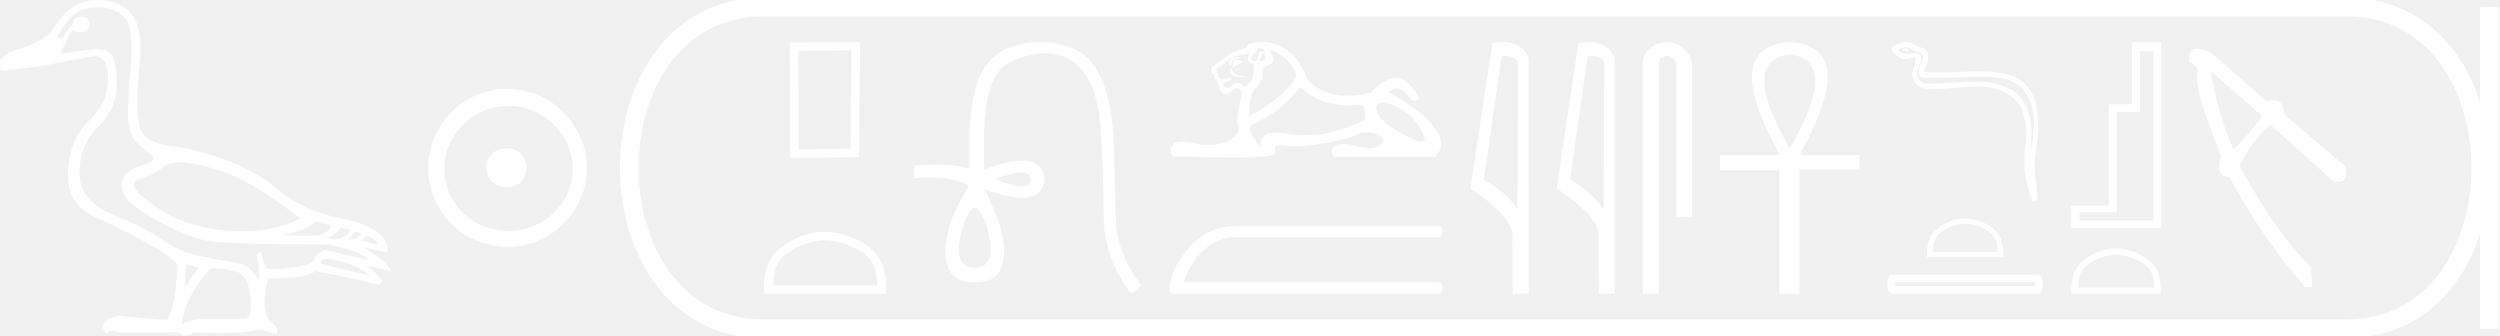
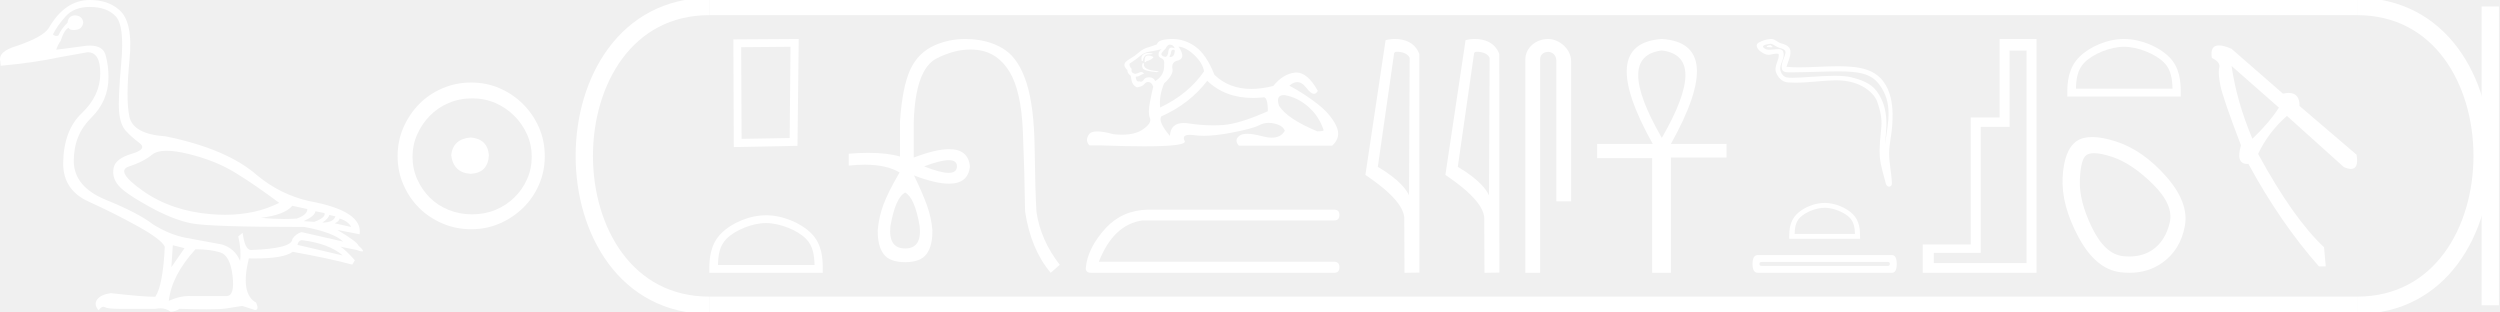
- <svg xmlns="http://www.w3.org/2000/svg" width="134.021" height="18.0" version="1.1" id="svg46">
-   <defs id="defs50" />
+ <svg xmlns="http://www.w3.org/2000/svg" width="144.338" height="18.0" version="1.1" id="svg48">
+   <defs id="defs52" />
  <path d="M 9.619 8.704 C 9.956 8.704 10.371 8.764 10.864 8.884 C 11.905 9.137 12.806 9.496 13.565 9.96 C 14.325 10.424 15.176 11.008 16.119 11.712 C 15.211 12.171 14.168 12.401 12.989 12.401 C 12.724 12.401 12.452 12.389 12.173 12.366 C 10.653 12.239 9.348 11.792 8.258 11.026 C 7.168 10.259 6.897 9.788 7.446 9.612 C 7.994 9.436 8.441 9.208 8.786 8.926 C 8.967 8.778 9.245 8.704 9.619 8.704 ZM 16.878 11.88 L 17.743 12.07 C 17.743 12.295 17.539 12.478 17.132 12.619 C 16.899 12.635 16.657 12.643 16.405 12.643 C 15.986 12.643 15.538 12.621 15.064 12.577 C 15.978 12.464 16.583 12.232 16.878 11.88 ZM 18.208 12.197 L 18.735 12.302 C 18.792 12.471 18.595 12.64 18.144 12.809 L 17.532 12.767 C 17.969 12.57 18.194 12.38 18.208 12.197 ZM 19.01 12.408 L 19.368 12.492 C 19.284 12.732 19.031 12.851 18.609 12.851 C 18.848 12.696 18.981 12.549 19.01 12.408 ZM 19.6 12.619 C 19.938 12.717 20.163 12.879 20.276 13.104 L 19.326 12.893 C 19.509 12.809 19.6 12.717 19.6 12.619 ZM 17.406 13.864 C 18.461 13.991 19.256 14.286 19.79 14.75 L 17.174 14.138 C 17.202 13.984 17.279 13.892 17.406 13.864 ZM 5.188 0.401 C 5.849 0.401 6.348 0.584 6.686 0.95 C 7.024 1.315 7.129 2.198 7.003 3.598 C 6.876 4.998 6.834 5.947 6.876 6.447 C 6.918 6.946 7.048 7.315 7.266 7.555 C 7.484 7.794 7.748 8.029 8.058 8.261 C 8.367 8.494 8.212 8.701 7.593 8.884 C 6.974 9.067 6.63 9.338 6.559 9.696 C 6.489 10.055 6.577 10.386 6.823 10.688 C 7.069 10.991 7.657 11.399 8.585 11.912 C 9.514 12.426 10.333 12.753 11.044 12.893 C 11.754 13.034 13.931 13.104 17.575 13.104 C 18.7 13.315 19.446 13.597 19.811 13.948 L 17.406 13.4 C 17.181 13.47 17.005 13.604 16.878 13.801 C 16.878 14.166 16.083 14.377 14.494 14.434 C 14.255 14.434 14.093 14.103 14.008 13.442 L 13.755 13.653 C 13.882 14.188 13.917 14.659 13.861 15.067 C 13.664 14.589 13.319 14.272 12.827 14.117 C 12.039 13.977 11.336 13.846 10.717 13.727 C 10.098 13.607 9.471 13.351 8.838 12.957 C 8.276 12.521 7.372 12.049 6.127 11.543 C 4.882 11.036 4.259 10.284 4.259 9.285 C 4.259 8.286 4.593 7.46 5.262 6.805 C 5.93 6.151 6.264 5.367 6.264 4.453 C 6.264 4.002 6.208 3.577 6.095 3.176 C 5.993 2.813 5.69 2.632 5.185 2.632 C 5.132 2.632 5.077 2.634 5.019 2.638 L 3.246 2.87 C 3.303 2.687 3.387 2.518 3.5 2.363 C 3.64 1.927 3.795 1.674 3.964 1.604 C 3.988 1.69 4.083 1.733 4.248 1.733 C 4.271 1.733 4.296 1.732 4.323 1.73 C 4.604 1.716 4.766 1.576 4.808 1.308 C 4.78 1.041 4.618 0.9 4.323 0.886 C 4.069 0.9 3.929 1.041 3.901 1.308 C 3.675 1.519 3.5 1.766 3.373 2.047 C 3.332 2.067 3.292 2.078 3.253 2.078 C 3.185 2.078 3.119 2.046 3.056 1.984 C 3.225 1.646 3.471 1.298 3.795 0.939 C 4.119 0.58 4.583 0.401 5.188 0.401 ZM 9.978 14.159 L 10.653 14.328 L 9.894 15.426 L 9.978 14.159 ZM 11.286 14.392 C 11.849 14.392 12.324 14.451 12.711 14.571 C 13.098 14.691 13.337 15.144 13.428 15.932 C 13.518 16.706 13.401 17.093 13.076 17.093 C 13.071 17.093 13.065 17.093 13.059 17.093 L 11.033 17.093 C 10.988 17.089 10.943 17.088 10.897 17.088 C 10.552 17.088 10.168 17.181 9.746 17.367 C 9.858 16.382 10.372 15.39 11.286 14.392 ZM 5.188 0.0 C 4.231 0.0 3.443 0.535 2.824 1.604 C 2.613 1.955 1.987 2.307 0.946 2.659 C 0.229 2.87 -0.081 3.165 0.018 3.545 L 0.039 3.798 C 1.375 3.672 2.494 3.51 3.394 3.313 L 5.04 3.018 C 5.048 3.017 5.057 3.017 5.065 3.017 C 5.555 3.017 5.796 3.432 5.789 4.263 C 5.782 5.107 5.427 5.863 4.724 6.531 C 4.02 7.199 3.661 8.166 3.647 9.433 C 3.647 10.46 4.136 11.195 5.114 11.638 C 6.092 12.081 7.038 12.556 7.952 13.062 C 8.867 13.569 9.387 13.962 9.514 14.244 C 9.443 15.735 9.26 16.699 8.965 17.135 C 8.473 17.135 7.615 17.064 6.391 16.924 C 6.011 16.98 5.751 17.103 5.61 17.293 C 5.469 17.483 5.497 17.691 5.694 17.916 C 5.788 17.78 5.878 17.712 5.965 17.712 C 5.995 17.712 6.024 17.72 6.053 17.736 C 6.166 17.8 6.447 17.831 6.897 17.831 L 8.965 17.831 C 9.067 17.812 9.163 17.802 9.254 17.802 C 9.49 17.802 9.689 17.868 9.851 18 C 10.048 17.986 10.217 17.93 10.358 17.831 C 10.979 17.849 11.498 17.858 11.917 17.858 C 12.474 17.858 12.851 17.842 13.048 17.81 C 13.393 17.754 13.706 17.705 13.987 17.662 L 14.705 17.894 C 14.713 17.895 14.721 17.895 14.729 17.895 C 14.89 17.895 14.91 17.754 14.789 17.472 C 14.17 17.135 14.03 16.284 14.367 14.919 L 14.367 14.919 C 14.486 14.922 14.601 14.923 14.712 14.923 C 15.825 14.923 16.554 14.795 16.899 14.539 C 18.306 14.792 19.453 15.039 20.339 15.278 L 20.487 15.025 C 20.121 14.617 19.847 14.356 19.664 14.244 L 19.664 14.244 L 20.592 14.434 C 20.742 14.49 20.846 14.518 20.904 14.518 C 21.02 14.518 20.951 14.406 20.698 14.181 C 20.641 14.026 20.234 13.723 19.474 13.273 L 19.474 13.273 L 20.761 13.526 C 20.902 12.626 19.924 11.986 17.828 11.606 C 16.731 11.353 15.739 10.86 14.853 10.129 C 13.685 9.102 11.919 8.349 9.556 7.871 C 8.304 7.787 7.607 7.403 7.467 6.721 C 7.326 6.039 7.33 4.952 7.477 3.461 C 7.625 1.97 7.418 0.999 6.855 0.549 C 6.433 0.183 5.877 0.0 5.188 0.0 Z" style="fill:#ffffff;stroke:none" id="path2" />
  <path d="M 27.178 7.938 C 26.497 7.992 26.12 8.332 26.049 8.96 C 26.138 9.641 26.515 9.999 27.178 10.035 C 27.841 9.999 28.191 9.641 28.227 8.96 C 28.173 8.332 27.823 7.992 27.178 7.938 ZM 27.259 5.679 C 27.743 5.679 28.191 5.769 28.603 5.948 C 29.015 6.127 29.378 6.374 29.692 6.688 C 30.006 7.001 30.252 7.36 30.431 7.763 C 30.611 8.166 30.7 8.592 30.7 9.04 C 30.7 9.506 30.611 9.941 30.431 10.344 C 30.252 10.748 30.006 11.102 29.692 11.407 C 29.378 11.711 29.015 11.949 28.603 12.119 C 28.191 12.289 27.743 12.375 27.259 12.375 C 26.775 12.375 26.322 12.289 25.901 12.119 C 25.479 11.949 25.116 11.711 24.812 11.407 C 24.507 11.102 24.265 10.748 24.086 10.344 C 23.906 9.941 23.817 9.506 23.817 9.04 C 23.817 8.592 23.906 8.166 24.086 7.763 C 24.265 7.36 24.507 7.001 24.812 6.688 C 25.116 6.374 25.479 6.127 25.901 5.948 C 26.322 5.769 26.775 5.679 27.259 5.679 ZM 27.205 4.765 C 26.613 4.765 26.057 4.877 25.538 5.101 C 25.018 5.325 24.57 5.63 24.193 6.015 C 23.817 6.401 23.516 6.849 23.292 7.36 C 23.068 7.871 22.956 8.422 22.956 9.013 C 22.956 9.605 23.068 10.156 23.292 10.667 C 23.516 11.178 23.817 11.622 24.193 11.998 C 24.57 12.375 25.018 12.675 25.538 12.899 C 26.057 13.123 26.613 13.235 27.205 13.235 C 27.796 13.235 28.348 13.123 28.858 12.899 C 29.369 12.675 29.817 12.375 30.203 11.998 C 30.588 11.622 30.893 11.178 31.117 10.667 C 31.341 10.156 31.453 9.605 31.453 9.013 C 31.453 8.422 31.341 7.871 31.117 7.36 C 30.893 6.849 30.588 6.401 30.203 6.015 C 29.817 5.63 29.369 5.325 28.858 5.101 C 28.348 4.877 27.796 4.765 27.205 4.765 Z" style="fill:#ffffff;stroke:none" id="path4" />
  <path d="M 45.64 2.701 L 45.592 7.969 L 42.816 8.016 L 42.792 2.725 L 45.64 2.701 ZM 46.114 2.25 L 42.341 2.274 L 42.365 8.491 L 46.043 8.419 L 46.114 2.25 Z" style="fill:#ffffff;stroke:none" id="path6" />
  <path d="M 44.228 12.879 C 45.033 12.879 46.042 13.293 46.529 13.781 C 46.956 14.207 47.012 14.773 47.028 15.299 L 41.452 15.299 C 41.467 14.773 41.523 14.207 41.95 13.781 C 42.438 13.293 43.422 12.879 44.228 12.879 ZM 44.228 12.428 C 43.272 12.428 42.244 12.869 41.641 13.472 C 41.023 14.09 40.953 14.904 40.953 15.513 L 40.953 15.75 L 47.502 15.75 L 47.502 15.513 C 47.502 14.904 47.456 14.09 46.838 13.472 C 46.235 12.869 45.183 12.428 44.228 12.428 Z" style="fill:#ffffff;stroke:none" id="path8" />
  <path d="M 54.777 9.247 Q 55.251 9.247 55.251 9.606 Q 55.244 9.98 54.769 9.98 Q 54.294 9.98 53.353 9.606 Q 54.302 9.247 54.777 9.247 ZM 52.261 11.116 Q 52.814 11.415 53.098 13.059 Q 53.233 14.345 52.261 14.345 Q 51.275 14.345 51.409 13.059 Q 51.693 11.415 52.261 11.116 ZM 55.733 2.25 Q 54.811 2.25 53.995 2.602 Q 53.009 3.028 52.553 4.022 Q 52.097 5.016 51.962 7.005 L 51.962 9.038 Q 51.243 8.825 50.14 8.825 Q 49.615 8.825 49.002 8.873 L 49.002 9.561 Q 49.497 9.508 49.931 9.508 Q 51.201 9.508 51.947 9.965 L 51.932 9.965 Q 51.26 11.116 50.998 11.833 Q 50.736 12.551 50.677 13.283 Q 50.662 14.195 51.013 14.666 Q 51.364 15.137 52.261 15.137 Q 53.143 15.137 53.495 14.666 Q 53.846 14.195 53.831 13.283 Q 53.771 12.551 53.51 11.833 Q 53.248 11.116 52.77 10.129 L 52.77 10.129 Q 54.021 10.605 54.789 10.605 Q 55.901 10.605 55.999 9.606 Q 55.902 8.612 54.795 8.612 Q 54.022 8.612 52.755 9.097 L 52.755 7.064 Q 52.844 4 54.078 3.372 Q 55.083 2.86 56.03 2.86 Q 56.244 2.86 56.455 2.886 Q 57.598 3.028 58.278 4.134 Q 58.959 5.241 59.056 7.588 Q 59.153 9.935 59.183 12.207 Q 59.512 14.39 60.663 15.75 L 61.186 15.287 Q 60.08 13.866 59.841 12.237 Q 59.766 11.011 59.736 8.589 Q 59.706 6.167 59.273 4.807 Q 58.839 3.447 58.054 2.901 Q 57.269 2.355 56.126 2.266 Q 55.927 2.25 55.733 2.25 Z" style="fill:#ffffff;stroke:none" id="path10" />
  <path d="M 67.528 2.575 Q 67.743 2.575 67.826 2.79 Q 67.72 2.748 67.644 2.748 Q 67.484 2.748 67.461 2.939 Q 67.429 3.28 67.278 3.28 Q 67.274 3.28 67.27 3.279 Q 67.113 3.271 67.047 3.138 Q 67.047 3.039 67.295 2.807 Q 67.411 2.575 67.528 2.575 ZM 67.765 2.871 Q 67.826 2.871 67.826 2.956 Q 67.796 3.29 67.57 3.29 Q 67.55 3.29 67.528 3.288 L 67.528 3.255 L 67.594 3.105 Q 67.609 2.872 67.727 2.872 Q 67.735 2.872 67.743 2.873 Q 67.755 2.871 67.765 2.871 ZM 66.288 3.059 Q 66.138 3.059 66.01 3.147 Q 65.853 3.255 65.919 3.52 L 65.985 3.52 Q 66.002 3.354 66.085 3.246 Q 66.168 3.138 66.358 3.138 Q 66.549 3.138 66.549 3.089 Q 66.549 3.089 66.358 3.064 Q 66.323 3.059 66.288 3.059 ZM 66.284 3.205 Q 66.085 3.205 66.085 3.487 L 66.085 3.586 Q 66.101 3.589 66.115 3.589 Q 66.171 3.589 66.184 3.536 Q 66.466 3.47 66.599 3.304 Q 66.483 3.205 66.284 3.205 ZM 65.985 3.636 Q 65.902 3.752 65.969 3.926 Q 66.035 4.1 66.798 4.167 L 66.914 4.117 Q 65.952 4.05 66.052 3.669 L 65.985 3.636 ZM 67.063 2.84 Q 66.848 2.989 66.897 3.221 Q 66.931 3.321 67.096 3.387 Q 67.246 3.453 67.212 3.735 Q 67.246 4.349 66.698 4.681 Q 66.615 4.482 66.375 4.465 Q 66.352 4.463 66.331 4.463 Q 66.125 4.463 66.035 4.606 Q 65.965 4.717 65.87 4.717 Q 65.831 4.717 65.786 4.697 Q 65.759 4.704 65.736 4.704 Q 65.585 4.704 65.571 4.432 Q 65.737 4.415 65.803 4.366 Q 65.869 4.316 66.052 4.249 Q 65.971 4.157 65.886 4.157 Q 65.849 4.157 65.811 4.175 Q 65.687 4.233 65.554 4.266 Q 65.272 4.216 65.339 3.984 Q 65.173 3.802 65.223 3.669 Q 65.587 3.437 65.828 3.23 Q 66.068 3.022 66.367 2.981 Q 66.665 2.939 67.063 2.84 ZM 68.042 2.691 Q 68.473 2.724 68.954 3.18 Q 69.434 3.636 69.517 4.117 Q 68.622 5.427 66.98 6.206 Q 66.914 5.51 67.212 4.813 Q 67.76 4.316 67.693 3.976 Q 67.627 3.636 67.909 3.52 Q 68.539 3.404 68.042 2.691 ZM 74.125 5.491 Q 74.15 5.491 74.177 5.493 Q 74.923 5.626 75.537 6.165 Q 76.15 6.704 76.416 7.5 Q 76.465 7.582 76.051 7.582 Q 74.31 6.853 73.845 6.107 Q 73.64 5.491 74.125 5.491 ZM 69.7 4.664 Q 70.733 5.655 72.334 5.655 Q 72.609 5.655 72.9 5.626 Q 72.93 5.616 72.957 5.616 Q 73.199 5.616 73.199 6.422 Q 71.557 7.151 70.612 7.218 Q 70.332 7.237 70.044 7.237 Q 69.36 7.237 68.63 7.126 Q 68.473 7.102 68.338 7.102 Q 67.586 7.102 67.544 7.848 Q 66.848 7.019 67.047 6.72 Q 68.688 5.991 69.7 4.664 ZM 67.68 2.25 Q 67.641 2.25 67.602 2.251 Q 66.848 2.276 66.798 2.558 Q 66.499 2.674 66.242 2.749 Q 65.985 2.823 65.762 3.022 Q 65.538 3.221 65.264 3.379 Q 64.99 3.536 64.941 3.652 Q 64.858 3.835 65.09 4.05 Q 65.09 4.233 65.256 4.349 Q 65.289 4.349 65.33 4.631 Q 65.372 4.913 65.637 5.045 Q 65.969 4.996 66.068 4.855 Q 66.153 4.735 66.285 4.735 Q 66.309 4.735 66.334 4.739 Q 66.499 4.763 66.582 5.012 Q 66.516 5.261 66.392 5.891 Q 66.267 6.521 66.392 6.82 Q 66.516 7.118 65.952 7.491 Q 65.522 7.776 64.774 7.776 Q 64.541 7.776 64.277 7.748 Q 63.702 7.588 63.352 7.588 Q 62.976 7.588 62.86 7.773 Q 62.636 8.13 62.901 8.395 L 63.548 8.395 Q 65.036 8.448 66.069 8.448 Q 68.556 8.448 68.398 8.138 Q 68.218 7.785 68.691 7.785 Q 68.807 7.785 68.962 7.806 Q 69.206 7.84 69.497 7.84 Q 70.147 7.84 71.035 7.674 Q 72.32 7.433 72.709 7.226 Q 72.959 7.093 73.25 7.093 Q 73.413 7.093 73.588 7.135 Q 74.077 7.251 74.177 7.549 Q 73.961 7.948 73.424 7.948 Q 73.179 7.948 72.867 7.864 Q 72.345 7.725 72.01 7.725 Q 71.707 7.725 71.557 7.839 Q 71.242 8.08 71.524 8.412 L 76.913 8.412 Q 77.46 7.914 77.145 7.259 Q 76.83 6.604 76.084 6.015 Q 75.338 5.427 74.442 4.946 Q 74.676 4.741 74.894 4.741 Q 75.17 4.741 75.421 5.07 Q 75.683 5.416 75.866 5.416 Q 75.995 5.416 76.084 5.244 Q 75.493 4.187 74.851 4.187 Q 74.808 4.187 74.766 4.191 Q 74.077 4.266 73.514 4.962 Q 72.831 5.134 72.242 5.134 Q 70.956 5.134 70.114 4.316 Q 69.65 3.138 69.003 2.682 Q 68.39 2.25 67.68 2.25 Z" style="fill:#ffffff;stroke:none" id="path12" />
  <path d="M 66.264 12.105 Q 64.802 12.139 63.845 13.163 Q 62.787 14.322 62.686 15.481 Q 62.686 15.75 62.988 15.75 L 77.03 15.75 Q 77.332 15.75 77.332 15.431 Q 77.332 15.112 77.03 15.112 L 63.442 15.112 Q 64.282 12.962 65.961 12.727 L 77.03 12.727 Q 77.332 12.727 77.332 12.408 Q 77.332 12.105 77.03 12.105 Z" style="fill:#ffffff;stroke:none" id="path14" />
  <path d="M 80.67 2.989 C 80.948 2.989 81.288 3.096 81.387 3.34 L 81.35 11.279 L 81.35 11.279 C 81.209 10.961 80.791 10.367 79.549 9.632 L 80.492 3.062 C 80.536 3.015 80.535 2.989 80.67 2.989 ZM 81.35 11.279 L 81.35 11.279 C 81.35 11.279 81.35 11.279 81.35 11.279 L 81.35 11.279 L 81.35 11.279 ZM 80.538 2.25 C 80.326 2.25 80.134 2.28 79.998 2.317 L 78.832 10.098 C 79.449 10.521 81.144 11.678 81.076 12.683 L 81.089 15.75 L 81.95 15.738 L 81.945 3.119 C 81.689 2.428 81.053 2.25 80.538 2.25 Z" style="fill:#ffffff;stroke:none" id="path16" />
  <path d="M 85.287 2.989 C 85.565 2.989 85.905 3.096 86.004 3.34 L 85.968 11.279 L 85.968 11.279 C 85.827 10.961 85.408 10.367 84.166 9.632 L 85.109 3.062 C 85.154 3.015 85.152 2.989 85.287 2.989 ZM 85.968 11.279 L 85.968 11.279 C 85.968 11.279 85.968 11.279 85.968 11.279 L 85.968 11.279 L 85.968 11.279 ZM 85.155 2.25 C 84.943 2.25 84.751 2.28 84.615 2.317 L 83.45 10.098 C 84.066 10.521 85.761 11.678 85.693 12.683 L 85.706 15.75 L 86.567 15.738 L 86.562 3.119 C 86.306 2.428 85.67 2.25 85.155 2.25 Z" style="fill:#ffffff;stroke:none" id="path18" />
  <path d="M 89.376 2.25 C 88.678 2.25 88.067 2.763 88.067 3.421 L 88.067 15.75 L 88.919 15.75 L 88.919 3.421 C 88.919 3.099 89.203 2.994 89.381 2.994 C 89.568 2.994 89.857 3.125 89.857 3.521 L 89.857 11.624 L 90.709 11.624 L 90.709 3.521 C 90.709 2.862 90.056 2.25 89.376 2.25 Z" style="fill:#ffffff;stroke:none" id="path20" />
  <path d="M 95.946 2.914 Q 98.67 3.245 95.946 7.961 Q 93.221 3.245 95.946 2.914 ZM 95.946 2.25 Q 92.174 2.512 95.422 8.31 L 92.209 8.31 L 92.209 9.131 L 95.387 9.131 L 95.387 15.75 L 96.47 15.75 L 96.47 9.096 L 99.683 9.096 L 99.683 8.31 L 96.47 8.31 Q 99.718 2.495 95.946 2.25 Z" style="fill:#ffffff;stroke:none" id="path22" />
  <path d="M 102.202 2.604 C 102.105 2.604 101.866 2.719 102.09 2.72 C 102.126 2.72 102.207 2.731 102.267 2.731 C 102.338 2.731 102.379 2.716 102.281 2.648 C 102.257 2.632 102.236 2.605 102.205 2.604 C 102.204 2.604 102.203 2.604 102.202 2.604 ZM 102.239 2.527 C 102.243 2.527 102.246 2.528 102.247 2.528 C 102.42 2.568 102.556 2.713 102.735 2.763 C 102.886 2.805 103.133 2.861 103.081 3.081 C 103.012 3.376 102.814 3.661 102.876 3.969 C 102.915 4.161 103.13 4.178 103.304 4.178 C 103.333 4.178 103.361 4.178 103.386 4.178 C 104.521 4.169 105.422 4.121 106.144 4.121 C 107.329 4.121 108.036 4.249 108.508 4.889 C 109.292 5.949 109.024 7.009 108.829 8.348 C 108.883 7.558 109.145 6.314 108.333 5.239 C 107.99 4.785 107.409 4.594 106.874 4.46 C 106.628 4.398 106.3 4.376 105.938 4.376 C 105.102 4.376 104.086 4.491 103.495 4.491 C 103.355 4.491 103.238 4.485 103.154 4.469 C 102.926 4.425 102.764 4.145 102.784 3.912 C 102.811 3.603 103.054 3.317 102.962 3.006 C 102.922 2.867 102.801 2.836 102.67 2.836 C 102.575 2.836 102.476 2.852 102.397 2.856 C 102.311 2.86 102.227 2.873 102.144 2.873 C 102.035 2.873 101.93 2.851 101.829 2.762 C 101.636 2.592 102.162 2.527 102.239 2.527 ZM 102.265 2.25 C 102.259 2.25 102.253 2.25 102.247 2.25 C 101.997 2.263 101.746 2.34 101.529 2.466 C 101.303 2.597 101.484 2.852 101.638 2.965 C 101.779 3.068 101.937 3.165 102.114 3.165 C 102.149 3.165 102.184 3.162 102.219 3.154 C 102.31 3.134 102.47 3.096 102.579 3.096 C 102.643 3.096 102.69 3.109 102.695 3.146 C 102.735 3.453 102.408 3.826 102.54 4.18 C 102.648 4.471 102.895 4.735 103.227 4.759 C 103.372 4.769 103.516 4.774 103.661 4.774 C 104.424 4.774 105.183 4.651 105.946 4.637 C 105.97 4.637 105.995 4.637 106.019 4.637 C 107.48 4.637 108.216 5.4 108.383 5.875 C 108.546 6.334 108.663 6.815 108.622 7.304 C 108.572 7.893 108.486 8.486 108.534 9.075 C 108.577 9.594 108.757 10.098 108.88 10.602 C 108.909 10.719 108.992 10.778 109.07 10.778 C 109.156 10.778 109.235 10.708 109.229 10.567 C 109.203 9.918 109.054 9.364 109.071 8.765 C 109.086 8.251 109.218 7.755 109.248 7.239 C 109.283 6.641 109.45 4.626 107.818 4.039 C 107.348 3.87 106.752 3.825 106.12 3.825 C 105.373 3.825 104.576 3.889 103.877 3.889 C 103.616 3.889 103.369 3.88 103.144 3.855 C 103.234 3.535 103.406 3.256 103.366 2.922 C 103.334 2.658 103.045 2.559 102.826 2.499 C 102.621 2.443 102.482 2.25 102.265 2.25 Z" style="fill:#ffffff;stroke:none" id="path24" />
  <path d="M 105.346 11.996 C 105.849 11.996 106.479 12.255 106.783 12.559 C 107.05 12.826 107.085 13.179 107.095 13.508 L 103.613 13.508 C 103.622 13.179 103.657 12.826 103.924 12.559 C 104.228 12.255 104.843 11.996 105.346 11.996 ZM 105.346 11.715 C 104.749 11.715 104.107 11.991 103.731 12.367 C 103.345 12.753 103.301 13.261 103.301 13.641 L 103.301 13.789 L 107.391 13.789 L 107.391 13.641 C 107.391 13.261 107.362 12.753 106.976 12.367 C 106.6 11.991 105.943 11.715 105.346 11.715 Z" style="fill:#ffffff;stroke:none" id="path26" />
  <path d="M 108.997 15.124 Q 109.111 15.124 109.111 15.238 Q 109.111 15.352 108.997 15.352 L 101.714 15.352 Q 101.582 15.352 101.582 15.238 Q 101.582 15.124 101.714 15.124 ZM 101.487 14.726 Q 101.183 14.726 101.183 15.238 Q 101.183 15.75 101.487 15.75 L 109.225 15.75 Q 109.509 15.75 109.509 15.238 Q 109.509 14.726 109.225 14.726 Z" style="fill:#ffffff;stroke:none" id="path28" />
-   <path d="M 115.439 2.745 L 115.439 11.812 L 111.481 11.812 L 111.481 11.375 L 113.483 11.375 L 113.483 6.001 L 114.714 6.001 L 114.714 2.745 ZM 114.288 2.25 L 114.288 5.598 L 113.057 5.598 L 113.057 11.018 L 111.009 11.018 L 111.009 12.226 L 115.865 12.226 L 115.865 2.25 Z" style="fill:#ffffff;stroke:none" id="path30" />
-   <path d="M 113.437 13.652 C 114.026 13.652 114.762 13.954 115.119 14.311 C 115.431 14.623 115.472 15.036 115.483 15.421 L 111.408 15.421 C 111.419 15.036 111.46 14.623 111.772 14.311 C 112.129 13.954 112.848 13.652 113.437 13.652 ZM 113.437 13.322 C 112.739 13.322 111.987 13.645 111.547 14.085 C 111.095 14.537 111.044 15.132 111.044 15.577 L 111.044 15.75 L 115.83 15.75 L 115.83 15.577 C 115.83 15.132 115.796 14.537 115.344 14.085 C 114.904 13.645 114.135 13.322 113.437 13.322 Z" style="fill:#ffffff;stroke:none" id="path32" />
-   <path d="M 118.522 3.808 L 121.258 6.214 Q 120.681 7.105 119.725 8.011 Q 118.818 5.868 118.522 3.808 ZM 117.793 2.621 Q 117.265 2.621 117.384 3.346 Q 117.895 3.594 117.813 3.907 Q 117.731 4.22 117.879 4.945 Q 118.027 5.671 119.066 8.39 Q 118.75 9.464 119.432 9.464 Q 119.462 9.464 119.494 9.462 Q 121.34 12.857 123.566 15.379 L 123.961 15.379 L 123.862 14.275 Q 122.082 12.61 120.055 8.885 Q 120.648 7.632 121.719 6.692 L 125 9.643 Q 125.248 9.754 125.416 9.754 Q 125.874 9.754 125.741 8.934 L 122.445 6.116 Q 122.458 5.366 121.82 5.366 Q 121.672 5.366 121.489 5.407 L 118.522 2.819 Q 118.069 2.621 117.793 2.621 Z" style="fill:#ffffff;stroke:none" id="path34" />
-   <path d="M 40.953 0.375 C 31.328 0.375 31.328 17.625 40.953 17.625 " style="fill:none;stroke:#ffffff;stroke-width:1" id="path36" />
-   <path d="M 40.953 0.375 L 125.771 0.375 " style="fill:none;stroke:#ffffff;stroke-width:1" id="path38" />
-   <path d="M 40.953 17.625 L 125.771 17.625 " style="fill:none;stroke:#ffffff;stroke-width:1" id="path40" />
-   <path d="M 133.458 0.375 L 133.458 17.625 " style="fill:none;stroke:#ffffff;stroke-width:1" id="path42" />
-   <path d="M 125.771 0.375 C 135.396 0.375 135.396 17.625 125.771 17.625 " style="fill:none;stroke:#ffffff;stroke-width:1" id="path44" />
+   <path d="M 117.004 2.92 L 117.004 15.189 L 111.648 15.189 L 111.648 14.598 L 114.357 14.598 L 114.357 7.326 L 116.023 7.326 L 116.023 2.92 ZM 115.447 2.25 L 115.447 6.781 L 113.781 6.781 L 113.781 14.115 L 111.009 14.115 L 111.009 15.75 L 117.58 15.75 L 117.58 2.25 Z" style="fill:#ffffff;stroke:none" id="path30" />
+   <path d="M 122.631 2.701 C 123.437 2.701 124.445 3.115 124.933 3.603 C 125.36 4.029 125.415 4.595 125.431 5.121 L 119.855 5.121 C 119.87 4.595 119.926 4.029 120.353 3.603 C 120.841 3.115 121.825 2.701 122.631 2.701 ZM 122.631 2.25 C 121.675 2.25 120.647 2.691 120.045 3.294 C 119.427 3.912 119.356 4.726 119.356 5.335 L 119.356 5.572 L 125.906 5.572 L 125.906 5.335 C 125.906 4.726 125.859 3.912 125.241 3.294 C 124.639 2.691 123.587 2.25 122.631 2.25 Z" style="fill:#ffffff;stroke:none" id="path32" />
+   <path d="M 120.901 8.844 Q 121.304 8.844 121.962 9.063 Q 123.091 9.44 124.301 10.636 Q 125.511 11.832 125.269 12.854 Q 125.027 13.875 124.328 14.386 Q 123.751 14.808 122.935 14.808 Q 122.763 14.808 122.581 14.789 Q 121.532 14.682 120.779 13.136 Q 120.027 11.59 120.081 10.381 Q 120.134 9.171 120.457 8.956 Q 120.614 8.844 120.901 8.844 ZM 120.791 7.911 Q 120.237 7.911 119.892 8.149 Q 119.167 8.66 119.086 10.246 Q 119.005 11.832 120 13.687 Q 120.995 15.542 122.419 15.717 Q 122.692 15.75 122.949 15.75 Q 124.039 15.75 124.866 15.152 Q 125.887 14.413 126.142 13.055 Q 126.398 11.698 125.054 10.179 Q 123.71 8.66 122.15 8.163 Q 121.36 7.911 120.791 7.911 Z" style="fill:#ffffff;stroke:none" id="path34" />
+   <path d="M 128.839 3.808 L 131.575 6.214 Q 130.998 7.105 130.042 8.011 Q 129.136 5.868 128.839 3.808 ZM 128.111 2.621 Q 127.583 2.621 127.702 3.346 Q 128.213 3.594 128.13 3.907 Q 128.048 4.22 128.196 4.945 Q 128.344 5.671 129.383 8.39 Q 129.067 9.464 129.749 9.464 Q 129.779 9.464 129.811 9.462 Q 131.658 12.857 133.883 15.379 L 134.278 15.379 L 134.179 14.275 Q 132.399 12.61 130.372 8.885 Q 130.965 7.632 132.037 6.692 L 135.317 9.643 Q 135.565 9.754 135.733 9.754 Q 136.191 9.754 136.059 8.934 L 132.762 6.116 Q 132.775 5.366 132.137 5.366 Q 131.989 5.366 131.806 5.407 L 128.839 2.819 Q 128.386 2.621 128.111 2.621 Z" style="fill:#ffffff;stroke:none" id="path36" />
+   <path d="M 40.953 0.375 C 31.328 0.375 31.328 17.625 40.953 17.625 " style="fill:none;stroke:#ffffff;stroke-width:1" id="path38" />
+   <path d="M 40.953 0.375 L 136.088 0.375 " style="fill:none;stroke:#ffffff;stroke-width:1" id="path40" />
+   <path d="M 40.953 17.625 L 136.088 17.625 " style="fill:none;stroke:#ffffff;stroke-width:1" id="path42" />
+   <path d="M 143.775 0.375 L 143.775 17.625 " style="fill:none;stroke:#ffffff;stroke-width:1" id="path44" />
+   <path d="M 136.088 0.375 C 145.713 0.375 145.713 17.625 136.088 17.625 " style="fill:none;stroke:#ffffff;stroke-width:1" id="path46" />
</svg>
